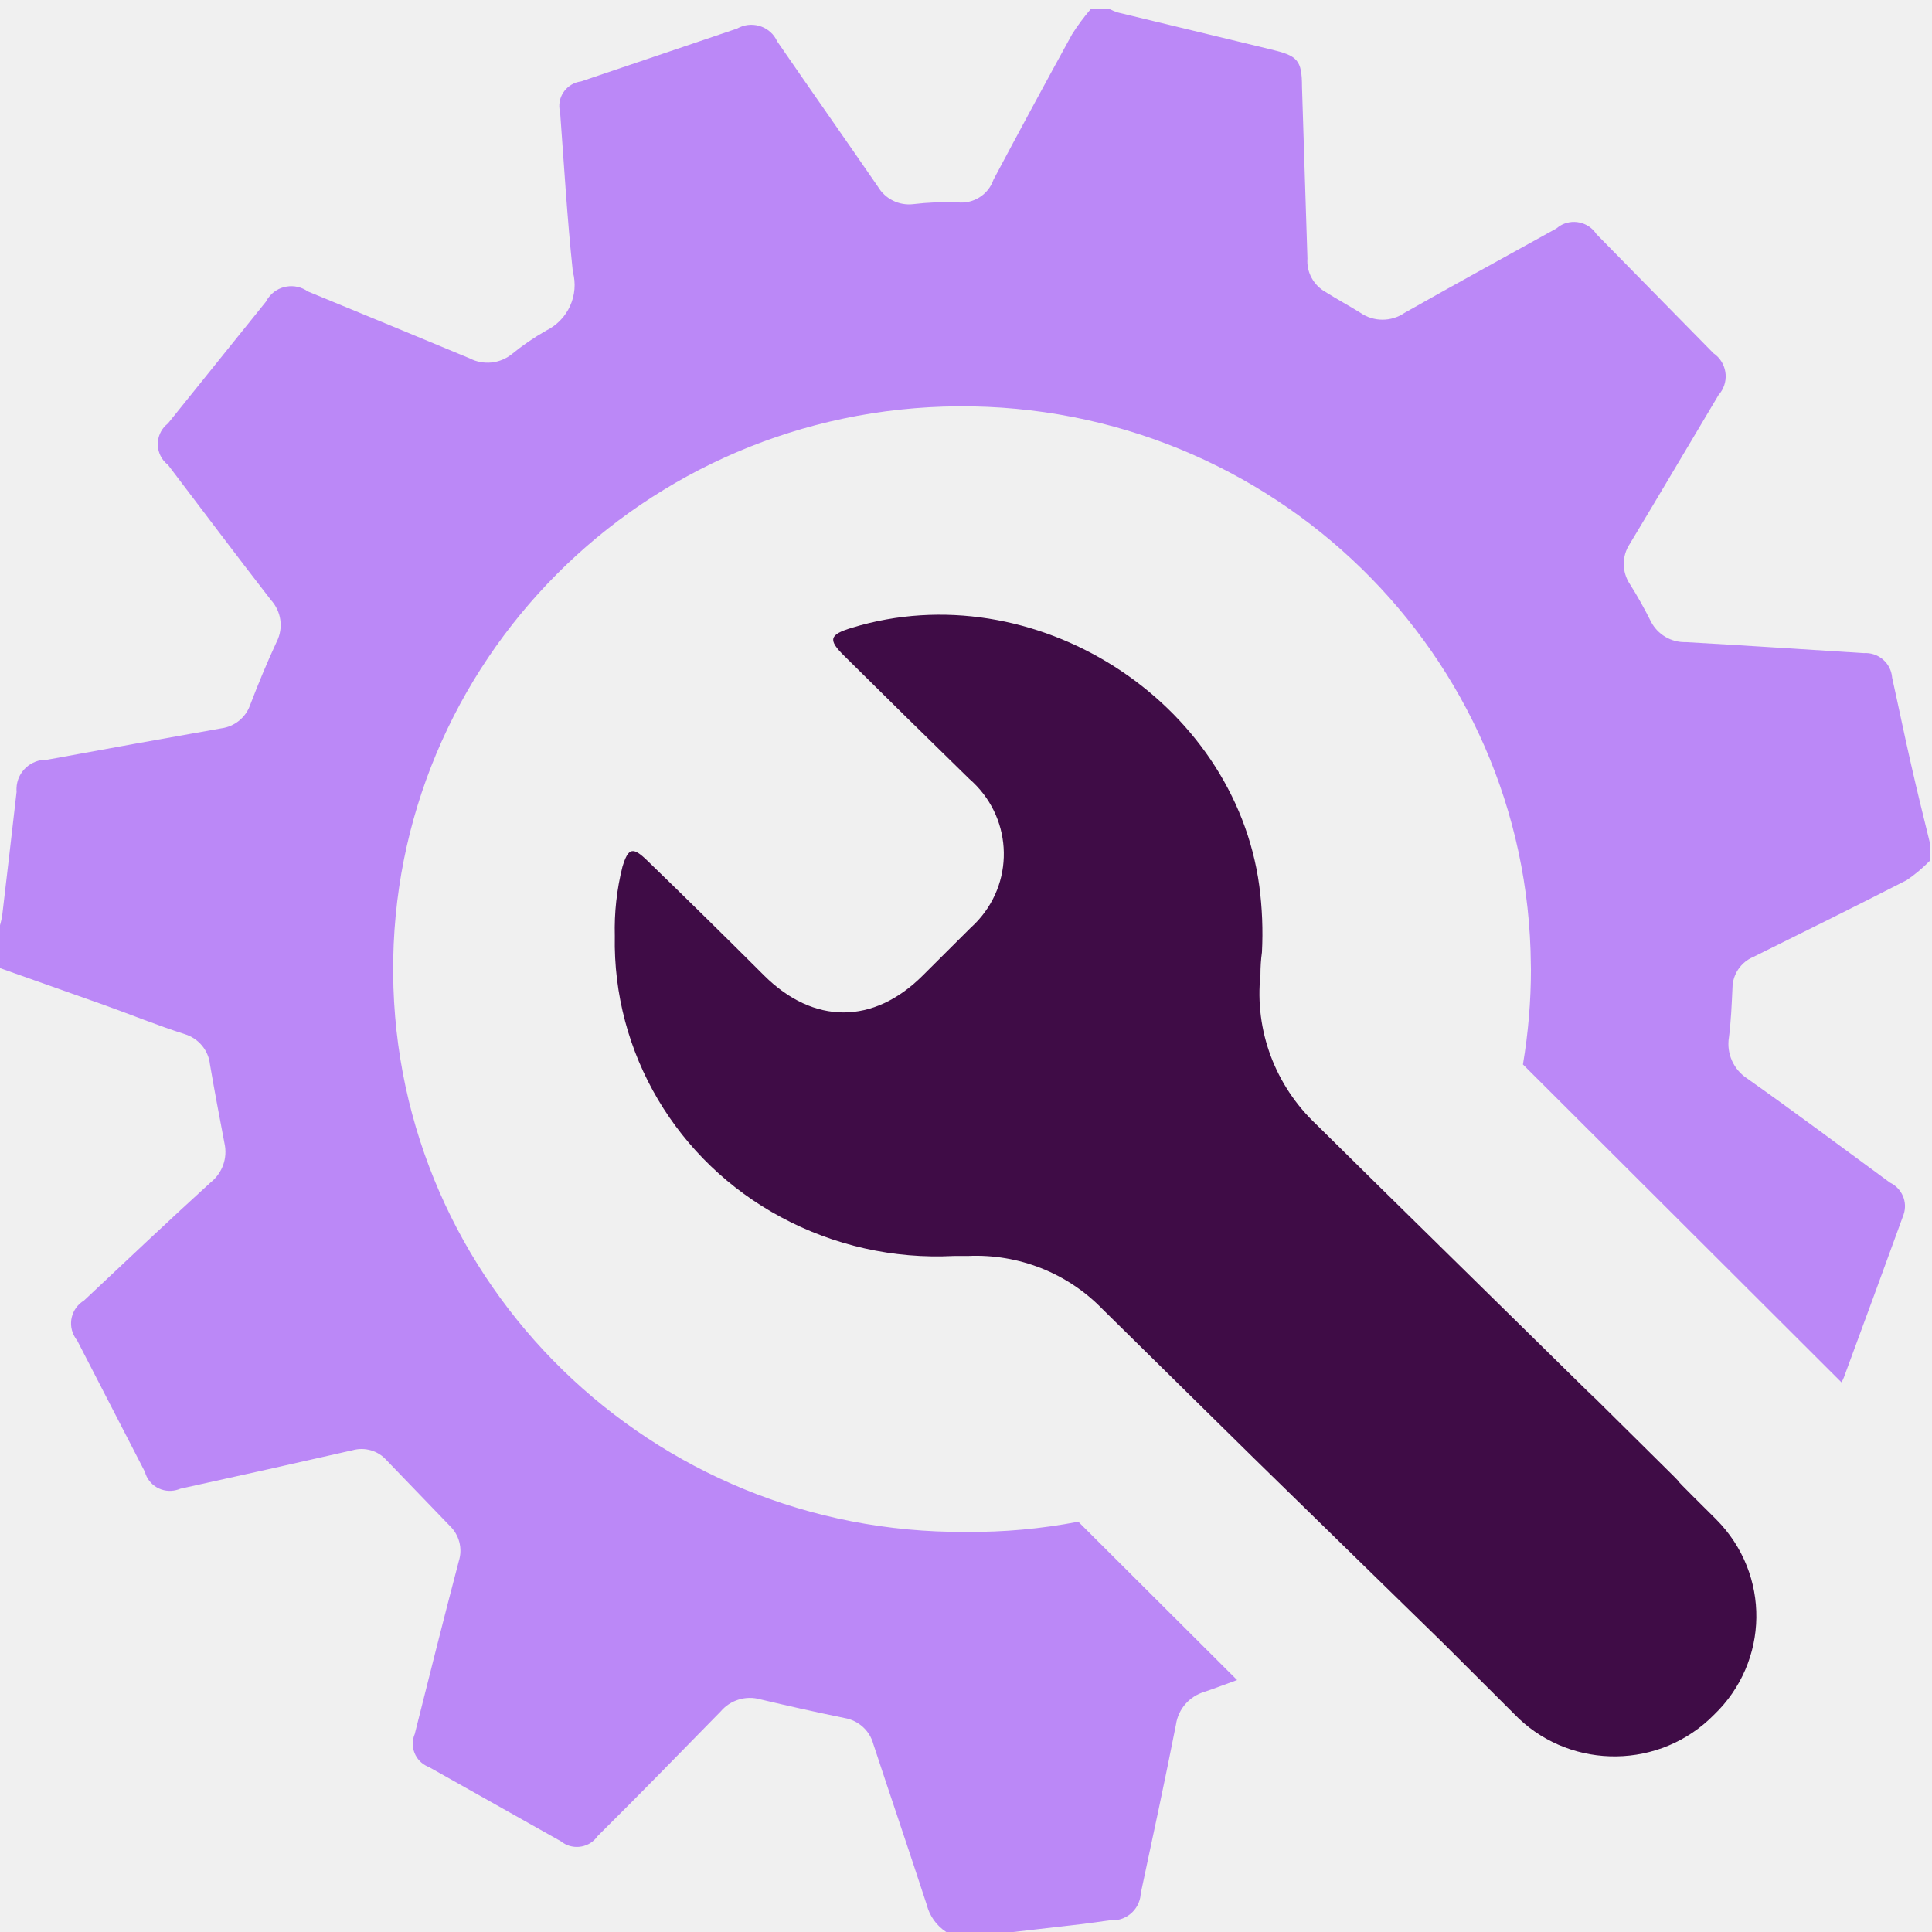
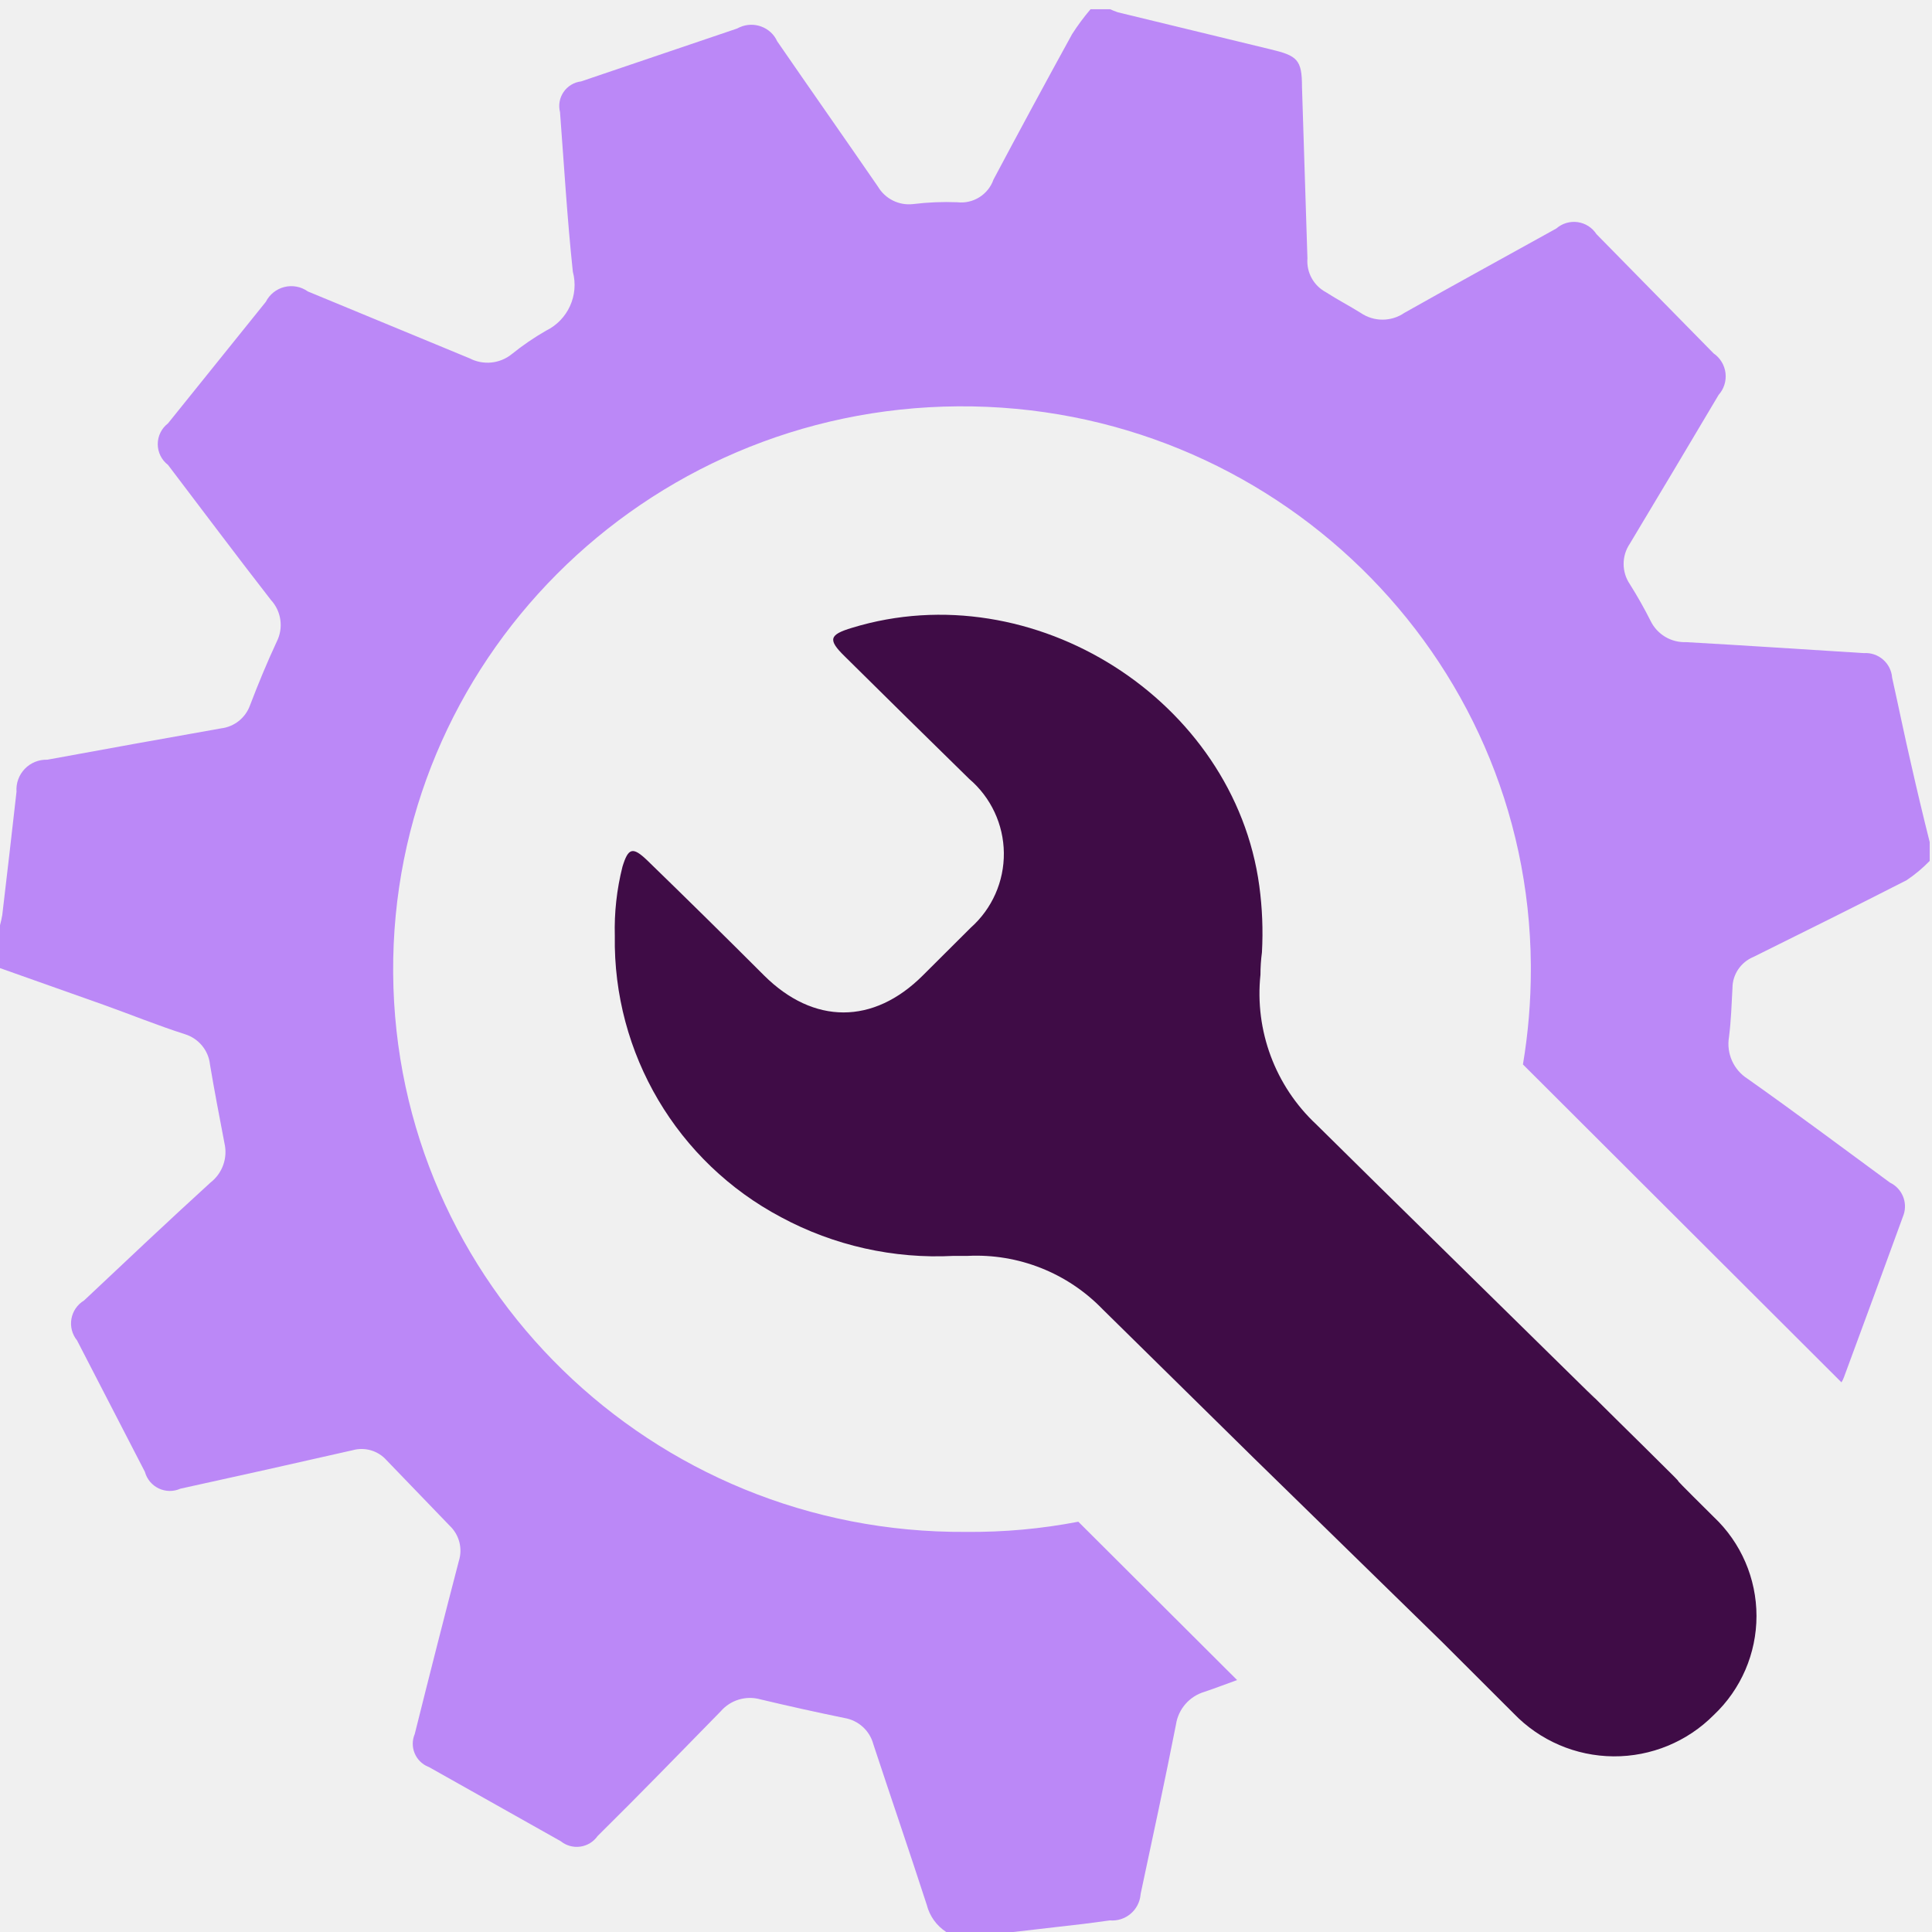
- <svg xmlns="http://www.w3.org/2000/svg" width="22" height="22" viewBox="0 0 22 22" fill="none">
-   <g id="Settings Purple">
-     <g id="Group 6">
-       <g id="Group 3">
-         <mask id="mask0_0_893" style="mask-type:luminance" maskUnits="userSpaceOnUse" x="0" y="0" width="22" height="22">
-           <path id="Clip 2" fill-rule="evenodd" clip-rule="evenodd" d="M0 0.104H21.974V22H0V0.104Z" fill="white" />
-         </mask>
-         <g mask="url(#mask0_0_893)">
-           <path id="Fill 1" fill-rule="evenodd" clip-rule="evenodd" d="M11 17.444C7.422 17.469 4.502 14.62 4.477 11.081C4.452 7.541 7.332 4.652 10.909 4.627C14.487 4.603 17.407 7.452 17.432 10.991C17.432 11.007 17.433 11.024 17.433 11.04C17.433 11.402 17.402 11.764 17.342 12.121L20.969 15.741C20.981 15.722 20.99 15.702 20.998 15.681C21.226 15.065 21.452 14.447 21.677 13.829C21.725 13.687 21.658 13.532 21.522 13.467C20.981 13.07 20.446 12.67 19.9 12.284C19.741 12.182 19.657 11.997 19.688 11.811C19.712 11.624 19.719 11.438 19.728 11.251C19.729 11.096 19.823 10.956 19.967 10.896C20.551 10.607 21.132 10.319 21.711 10.023C21.806 9.959 21.894 9.885 21.974 9.803V9.59C21.902 9.297 21.83 9.006 21.763 8.71C21.687 8.379 21.62 8.048 21.546 7.717C21.534 7.551 21.39 7.426 21.223 7.437C20.549 7.395 19.874 7.35 19.2 7.312C19.031 7.318 18.874 7.225 18.798 7.075C18.726 6.931 18.647 6.789 18.559 6.65C18.467 6.511 18.467 6.331 18.559 6.193C18.898 5.63 19.233 5.062 19.57 4.497C19.688 4.365 19.675 4.163 19.542 4.046C19.533 4.038 19.523 4.031 19.513 4.024L18.179 2.666C18.088 2.526 17.901 2.485 17.759 2.574C17.746 2.583 17.734 2.592 17.722 2.602C17.146 2.921 16.567 3.238 15.993 3.563C15.843 3.666 15.643 3.666 15.493 3.563C15.364 3.482 15.23 3.411 15.096 3.326C14.958 3.249 14.876 3.1 14.888 2.943C14.869 2.295 14.845 1.642 14.826 0.989C14.826 0.679 14.774 0.634 14.465 0.561L12.729 0.142C12.697 0.132 12.666 0.119 12.636 0.104H12.42C12.343 0.194 12.271 0.29 12.208 0.39C11.905 0.941 11.607 1.493 11.313 2.046C11.254 2.218 11.082 2.326 10.9 2.304C10.732 2.298 10.564 2.305 10.397 2.325C10.236 2.343 10.08 2.265 9.998 2.127C9.618 1.575 9.233 1.027 8.85 0.471C8.778 0.31 8.586 0.238 8.424 0.31C8.413 0.315 8.402 0.32 8.391 0.326L6.617 0.927C6.461 0.947 6.351 1.088 6.371 1.242C6.372 1.254 6.375 1.266 6.378 1.277C6.423 1.883 6.459 2.491 6.523 3.094C6.596 3.362 6.468 3.643 6.217 3.766C6.08 3.844 5.95 3.933 5.828 4.033C5.692 4.142 5.504 4.161 5.349 4.081C4.735 3.825 4.12 3.572 3.506 3.319C3.361 3.216 3.159 3.248 3.055 3.392C3.045 3.406 3.035 3.421 3.027 3.437L1.913 4.821C1.781 4.923 1.758 5.112 1.861 5.243C1.876 5.262 1.894 5.279 1.913 5.294C2.303 5.807 2.69 6.323 3.085 6.832C3.203 6.961 3.23 7.149 3.152 7.305C3.042 7.541 2.944 7.778 2.846 8.034C2.795 8.174 2.668 8.275 2.518 8.294C1.858 8.41 1.198 8.53 0.538 8.651C0.351 8.645 0.194 8.79 0.188 8.976C0.187 8.989 0.188 9.002 0.189 9.015C0.134 9.488 0.081 9.961 0.026 10.418C0.02 10.458 0.011 10.498 0 10.536V11.024L1.174 11.44C1.485 11.551 1.793 11.677 2.104 11.776C2.261 11.824 2.374 11.96 2.391 12.121C2.442 12.419 2.499 12.72 2.556 13.018C2.594 13.185 2.533 13.358 2.398 13.465C1.913 13.907 1.435 14.359 0.957 14.809C0.81 14.898 0.765 15.088 0.856 15.232C0.862 15.243 0.87 15.253 0.878 15.263L1.65 16.76C1.691 16.916 1.852 17.008 2.009 16.967C2.025 16.963 2.04 16.958 2.054 16.952C2.709 16.808 3.362 16.663 4.015 16.514C4.155 16.475 4.306 16.519 4.402 16.628L5.12 17.373C5.229 17.477 5.27 17.632 5.225 17.775C5.053 18.43 4.888 19.088 4.723 19.745C4.661 19.89 4.729 20.057 4.875 20.118C4.878 20.119 4.882 20.12 4.885 20.122L6.385 20.966C6.507 21.066 6.688 21.05 6.789 20.929C6.795 20.922 6.8 20.915 6.806 20.907C7.284 20.434 7.743 19.961 8.207 19.488C8.317 19.358 8.494 19.304 8.659 19.351C8.975 19.426 9.293 19.497 9.615 19.563C9.775 19.59 9.904 19.706 9.945 19.861C10.146 20.472 10.354 21.08 10.553 21.69C10.585 21.817 10.664 21.928 10.775 22H11.538L12.337 21.908L12.638 21.867C12.817 21.882 12.974 21.75 12.989 21.573C12.989 21.569 12.989 21.564 12.99 21.56C13.126 20.921 13.265 20.28 13.391 19.637C13.417 19.46 13.544 19.316 13.716 19.265C13.841 19.223 13.956 19.178 14.087 19.131L12.279 17.328C11.858 17.409 11.429 17.448 11 17.444Z" fill="#BB88F7" />
-         </g>
-       </g>
-       <path id="Fill 4" fill-rule="evenodd" clip-rule="evenodd" d="M19.515 17.274C18.705 16.471 19.515 17.257 18.705 16.459L18.426 16.183C17.566 15.33 18.676 16.433 17.811 15.58C16.871 14.654 15.927 13.732 14.989 12.804C14.52 12.362 14.285 11.733 14.353 11.099C14.353 11.013 14.358 10.928 14.37 10.844C14.383 10.592 14.373 10.339 14.34 10.089C14.054 7.975 11.768 6.517 9.702 7.148C9.442 7.227 9.425 7.284 9.617 7.472C10.088 7.939 10.562 8.405 11.038 8.87C11.518 9.286 11.565 10.005 11.141 10.477C11.114 10.507 11.085 10.536 11.055 10.563C10.873 10.746 10.69 10.925 10.508 11.108C9.945 11.67 9.264 11.668 8.701 11.108C8.261 10.669 7.817 10.232 7.37 9.799C7.205 9.639 7.154 9.653 7.088 9.87C7.023 10.128 6.994 10.393 7.001 10.658C6.975 11.989 7.705 13.223 8.895 13.861C9.496 14.184 10.176 14.337 10.86 14.302H11.02C11.598 14.275 12.158 14.497 12.556 14.909L14.277 16.604L16.427 18.704L17.237 19.512C17.83 20.134 18.824 20.166 19.458 19.584C19.477 19.566 19.496 19.548 19.515 19.529C20.15 18.922 20.163 17.926 19.544 17.303C19.535 17.293 19.525 17.283 19.515 17.274Z" fill="#3F0C46" />
-     </g>
+ <svg xmlns="http://www.w3.org/2000/svg" width="22" height="22" fill="none">
+   <mask id="a" width="22" height="22" x="0" y="0" maskUnits="userSpaceOnUse" style="mask-type:luminance">
+     <path fill="#fff" fill-rule="evenodd" d="M0 .104h21.974V22H0z" clip-rule="evenodd" />
+   </mask>
+   <g mask="url(#a)">
+     <path fill="#BB88F7" fill-rule="evenodd" d="M11 17.444c-3.578.025-6.498-2.824-6.523-6.363s2.855-6.429 6.432-6.454 6.498 2.825 6.523 6.364v.05q0 .543-.09 1.08l3.627 3.62a.3.3 0 0 0 .029-.06q.342-.924.68-1.852a.3.3 0 0 0-.156-.362c-.54-.397-1.076-.797-1.622-1.183a.47.47 0 0 1-.212-.473c.024-.187.03-.373.04-.56 0-.155.095-.295.24-.355.583-.289 1.164-.577 1.743-.873q.143-.096.263-.22V9.59q-.11-.438-.21-.88c-.077-.331-.144-.662-.218-.993a.303.303 0 0 0-.323-.28c-.674-.042-1.349-.087-2.023-.125a.43.43 0 0 1-.402-.237 5 5 0 0 0-.24-.425.41.41 0 0 1 0-.457q.508-.846 1.012-1.696a.317.317 0 0 0-.057-.473l-1.334-1.358a.305.305 0 0 0-.457-.064c-.576.32-1.155.636-1.729.96a.44.44 0 0 1-.5 0c-.129-.08-.263-.15-.397-.236a.4.4 0 0 1-.208-.383c-.019-.648-.043-1.301-.062-1.954 0-.31-.053-.355-.361-.428L12.729.14a1 1 0 0 1-.093-.037h-.216q-.116.136-.212.286-.454.826-.895 1.656a.39.39 0 0 1-.413.258q-.252-.01-.503.021a.41.41 0 0 1-.399-.198c-.38-.552-.765-1.1-1.148-1.656C8.778.31 8.586.238 8.424.31L8.39.326 6.617.927a.282.282 0 0 0-.24.35c.046.606.082 1.214.146 1.817a.58.58 0 0 1-.306.672 3 3 0 0 0-.39.267.44.44 0 0 1-.478.048l-1.843-.762a.325.325 0 0 0-.479.118L1.913 4.821a.298.298 0 0 0 0 .473c.39.513.777 1.03 1.172 1.538a.42.42 0 0 1 .067.473c-.11.236-.208.473-.306.729a.4.4 0 0 1-.328.26q-.99.175-1.98.357a.34.34 0 0 0-.35.364c-.054.473-.107.946-.162 1.403q-.01.06-.026.118v.488l1.174.416c.311.111.62.237.93.336.157.048.27.184.287.345.05.298.108.599.165.897a.44.44 0 0 1-.158.447c-.485.442-.963.894-1.441 1.344a.305.305 0 0 0-.08.454l.773 1.497a.294.294 0 0 0 .404.192q.982-.215 1.961-.438a.38.38 0 0 1 .387.114l.718.745c.11.104.15.26.105.402q-.256.983-.502 1.97a.283.283 0 0 0 .152.373l.01.004 1.5.844a.29.29 0 0 0 .42-.059c.479-.473.938-.946 1.402-1.42a.44.44 0 0 1 .452-.136q.474.113.956.212a.41.41 0 0 1 .33.299c.201.61.41 1.218.608 1.828a.52.52 0 0 0 .222.31h.763l.799-.092.301-.04a.324.324 0 0 0 .35-.295l.002-.013c.136-.639.275-1.28.401-1.923a.46.46 0 0 1 .325-.372c.125-.042.24-.087.371-.134l-1.808-1.803q-.633.122-1.279.116" clip-rule="evenodd" />
  </g>
+   <path fill="#3F0C46" fill-rule="evenodd" d="M19.515 17.274c-.81-.803 0-.017-.81-.816l-.279-.275c-.86-.853.25.25-.615-.603-.94-.926-1.884-1.848-2.822-2.776a2.04 2.04 0 0 1-.636-1.705q0-.128.017-.255a4 4 0 0 0-.03-.755c-.286-2.114-2.572-3.572-4.638-2.94-.26.078-.277.135-.085.323q.707.7 1.42 1.398a1.123 1.123 0 0 1 .018 1.693c-.182.183-.365.362-.547.545-.563.562-1.244.56-1.807 0q-.66-.66-1.33-1.31c-.166-.159-.217-.145-.283.072a2.9 2.9 0 0 0-.087.788 3.56 3.56 0 0 0 1.894 3.203c.6.323 1.281.476 1.965.44h.16a2 2 0 0 1 1.536.608l1.722 1.695 2.15 2.1.809.808a1.593 1.593 0 0 0 2.278.017 1.55 1.55 0 0 0 0-2.255" clip-rule="evenodd" />
</svg>
